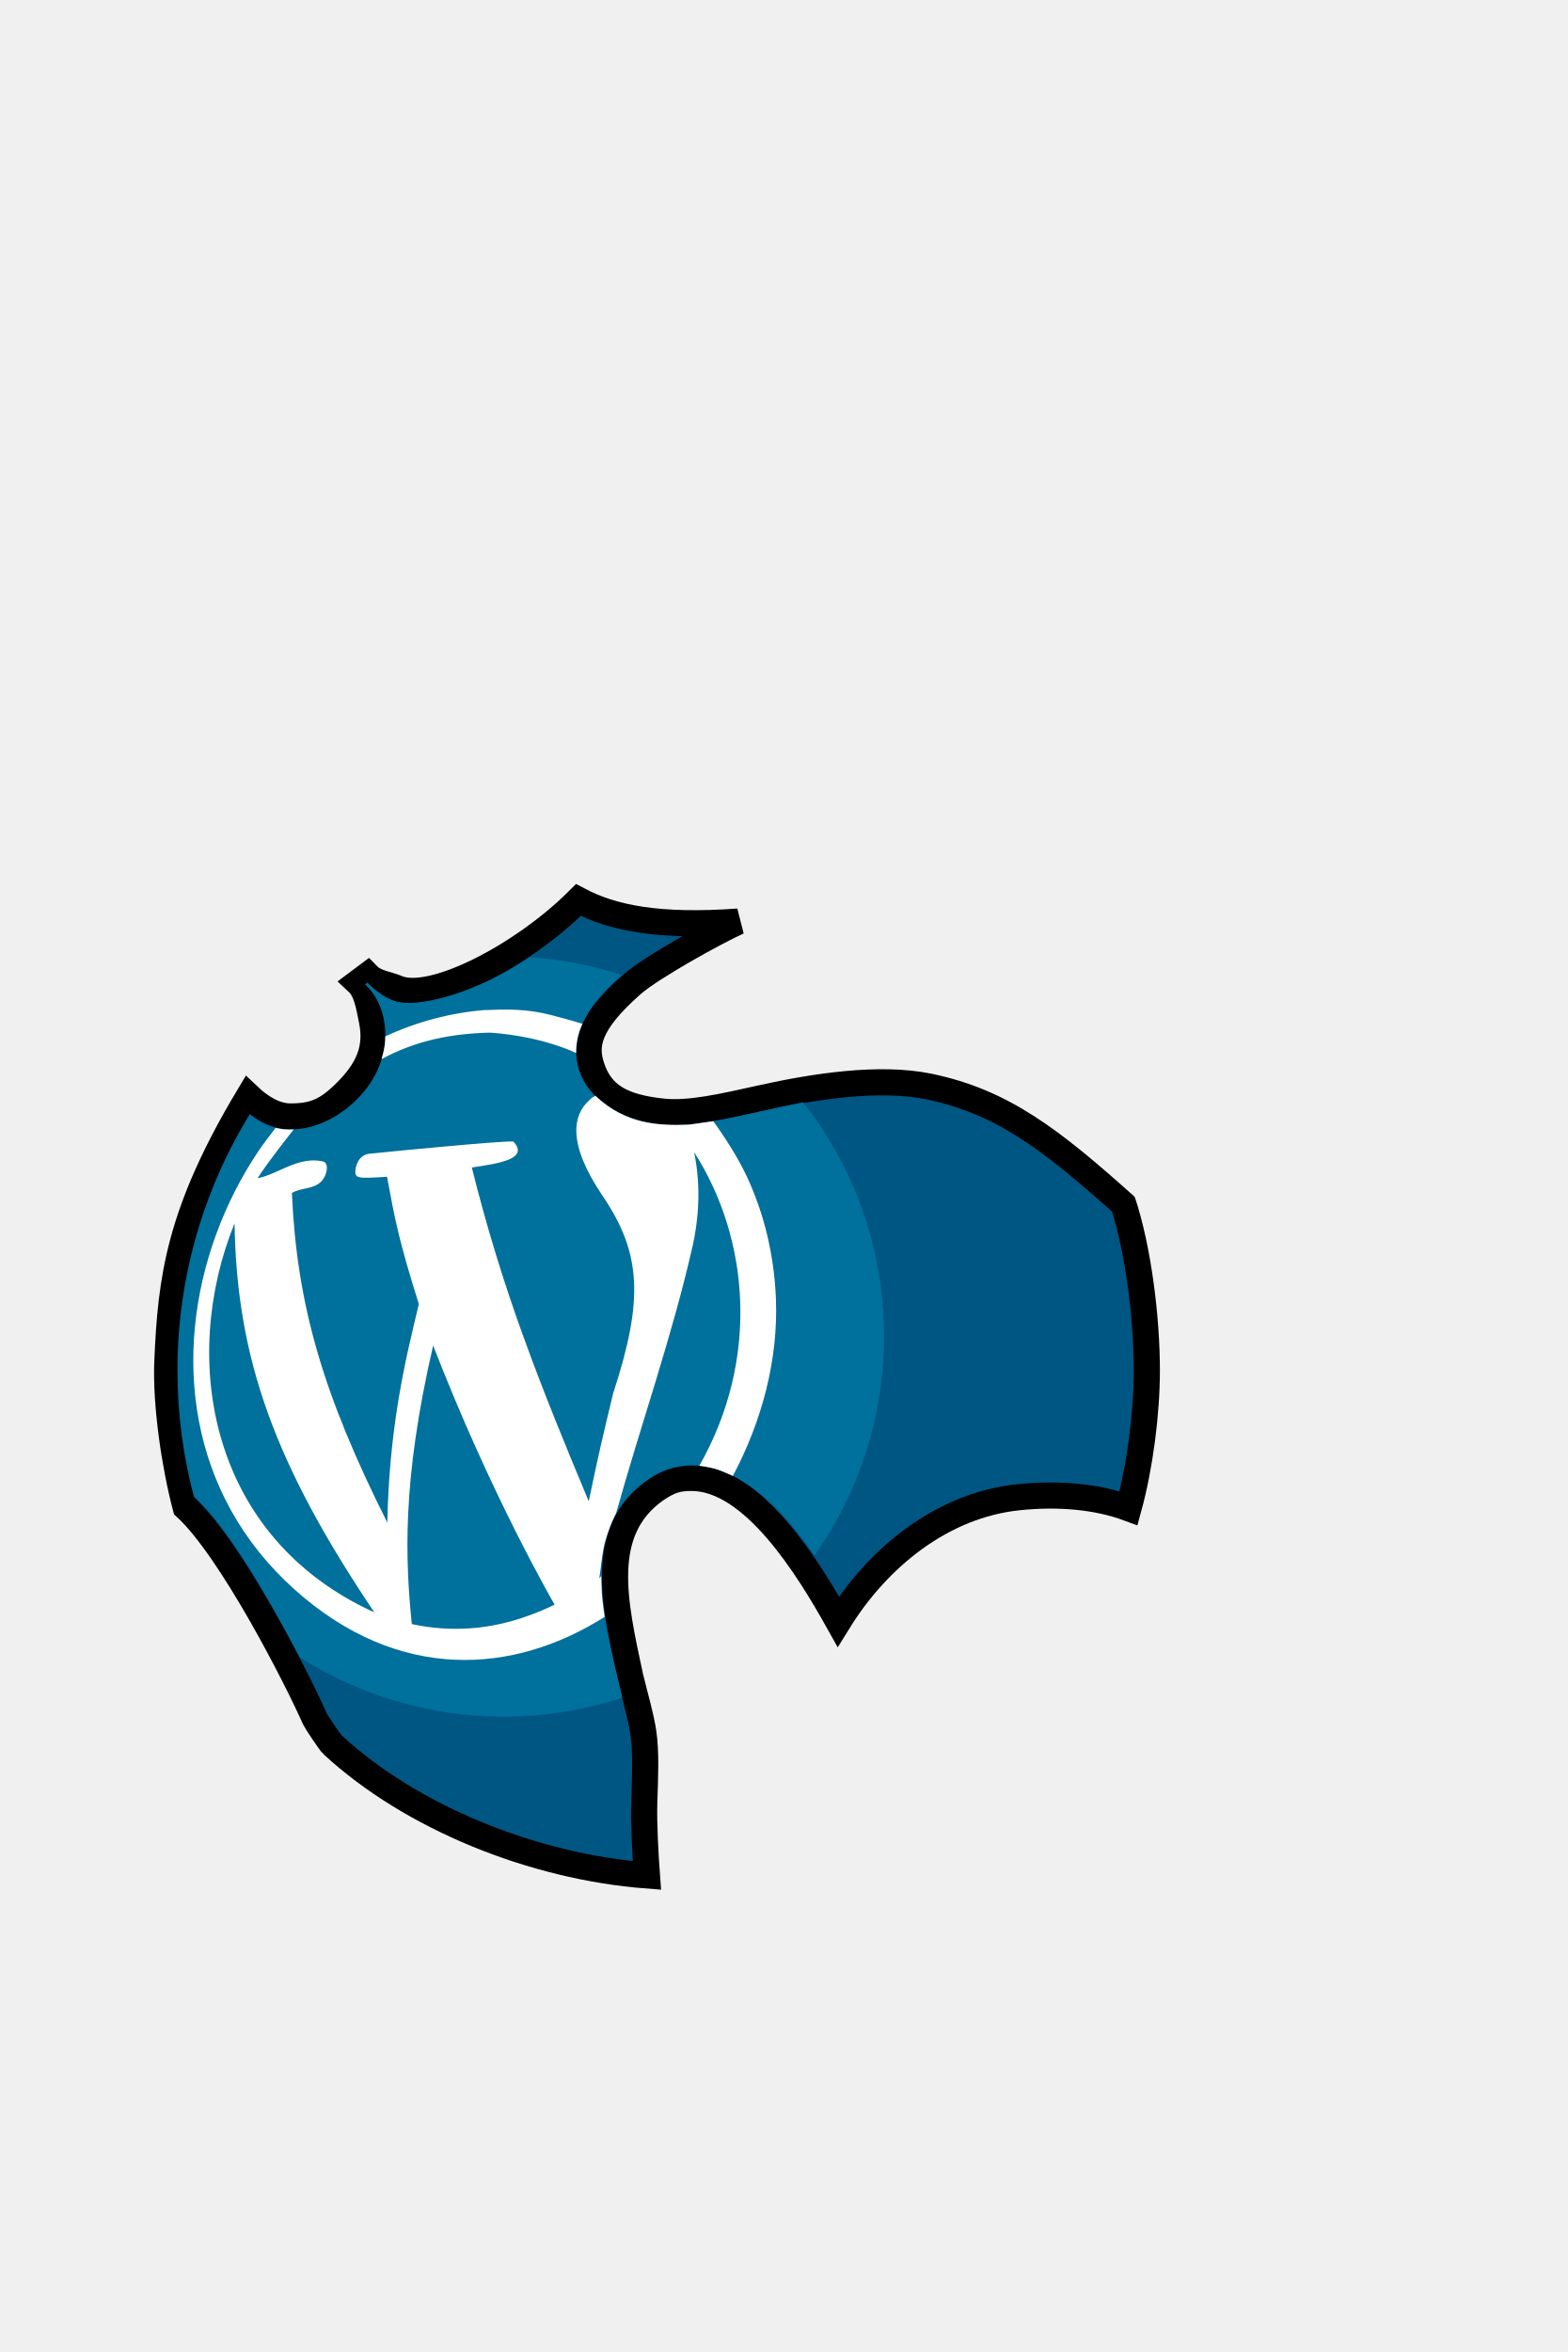
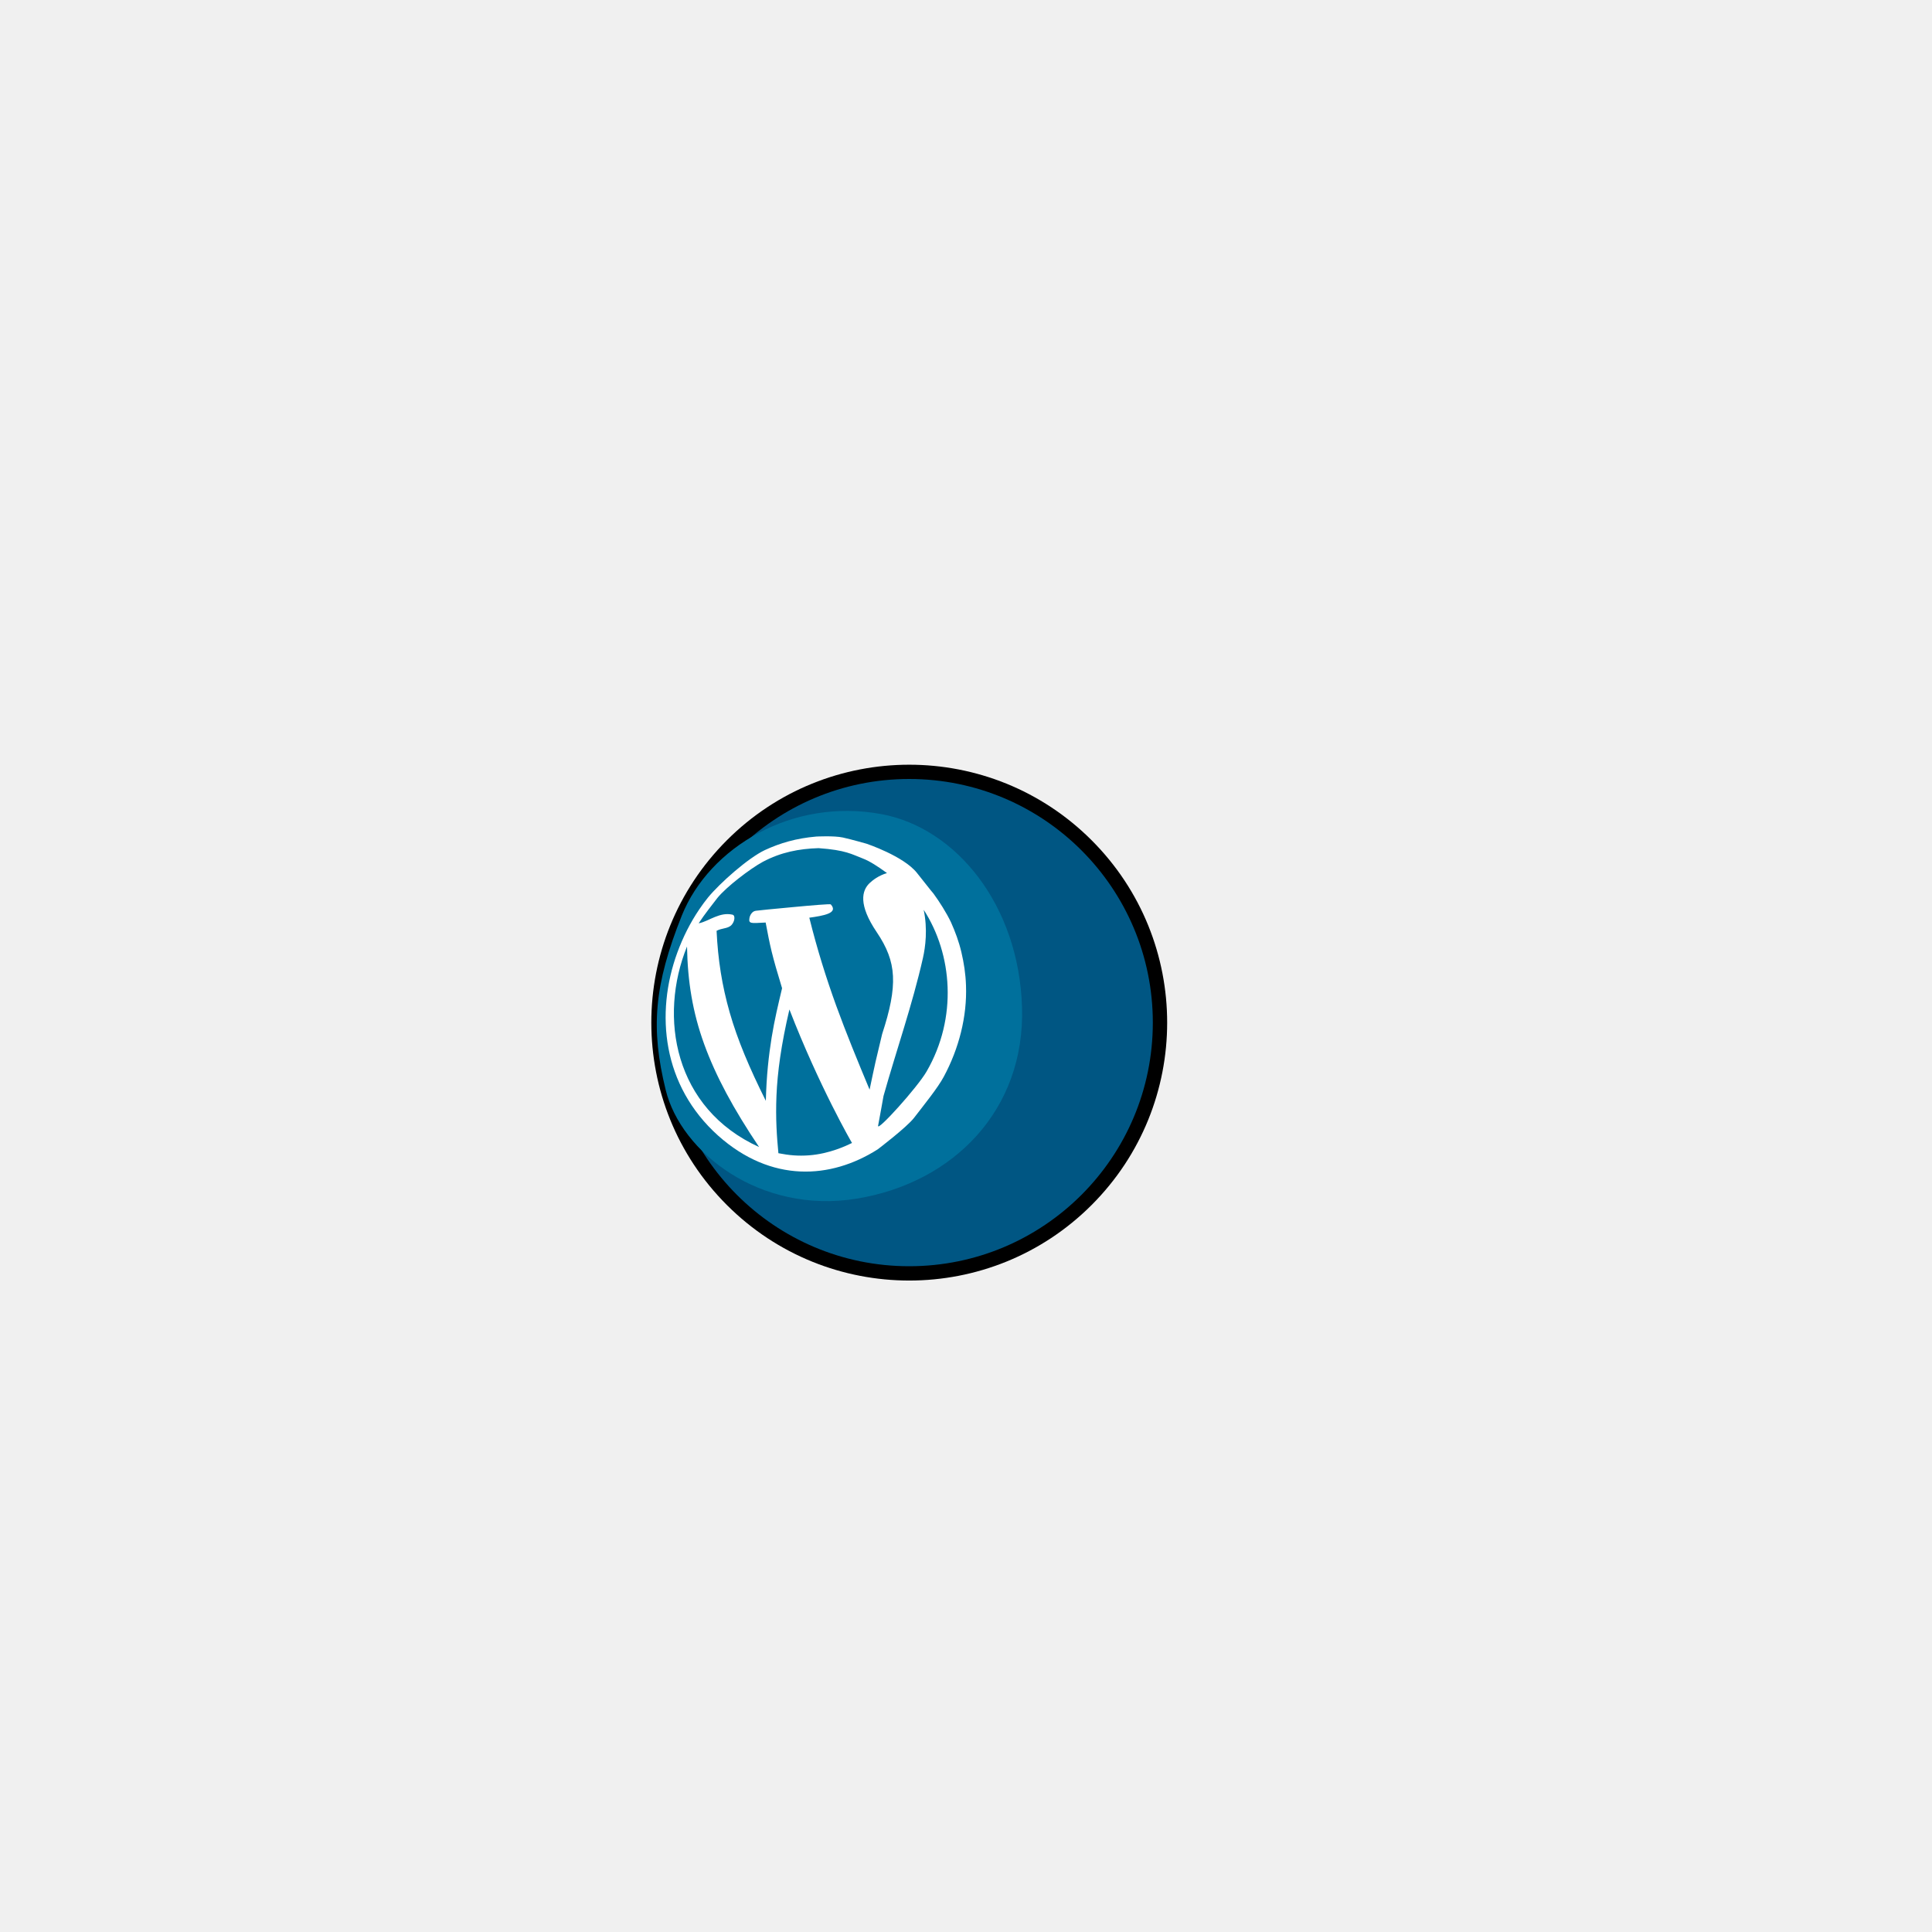
- <svg xmlns="http://www.w3.org/2000/svg" xml:space="preserve" width="60" height="90">
-   <g fill="none" fill-rule="evenodd" style="display:inline">
-     <path fill="#005683" d="M43.279 24.832c-2.85-2.554-4.714-4.005-7.539-4.589-1.899-.392-4.392-.003-6.392.44-1.515.337-2.778.628-3.796.52-1.564-.165-2.373-.625-2.727-1.734-.248-.781-.184-1.607 1.556-3.138.723-.637 3.114-1.967 4.064-2.4-3.04.22-4.816-.134-6.116-.824-2.152 2.15-5.644 3.95-6.956 3.367-.292-.13-.81-.178-1.111-.488-.029.022-.35.25-.38.273.347.324.431.921.54 1.452.221 1.075-.133 1.886-.985 2.737-.742.742-1.246.941-2.134.941-.62 0-1.195-.397-1.592-.774-2.69 4.49-2.977 7.008-3.115 10.124-.074 1.674.289 4.058.7 5.604 1.762 1.618 4.316 6.658 4.949 8.104.034.08.594.922.671.982 3.02 2.79 7.682 4.667 12.033 5.003-.054-.72-.127-2.047-.101-2.804.03-.927.08-1.905-.04-2.692-.1-.649-.322-1.381-.499-2.118-.605-2.822-1.253-5.566.975-7.149.503-.335.794-.45 1.37-.45 2.36 0 4.469 3.44 5.62 5.498 1.508-2.44 3.97-4.462 6.916-4.76 1.492-.152 2.966-.033 4.193.421.433-1.573.7-3.62.7-5.27 0-1.976-.316-4.621-.934-6.477" style="display:inline;stroke:#000;stroke-width:1;stroke-dasharray:none;stroke-opacity:1" transform="translate(-.19 21.333)" />
-     <path fill="#00709c" d="M30.929 20.846a65.14 65.14 0 0 0-1.58.336c-1.516.337-2.825.628-3.843.52-1.564-.165-2.803-.987-3.157-2.097-.248-.78-.18-2.033 1.56-3.564.025-.022.053-.041.079-.063-1.12-.366-2.3-.599-3.522-.681-1.93 1.303-4.362 2.045-5.297 1.63a3.038 3.038 0 0 1-.917-.66 3.923 3.923 0 0 1-.084.068c.346.324.598.778.707 1.308.221 1.075-.155 2.226-1.008 3.078-.742.742-1.676 1.167-2.564 1.167-.62 0-1.15-.216-1.548-.593a18.683 18.683 0 0 0-2.773 9.812c0 1.675.22 3.297.632 4.842 1.182.97 2.877 3.884 4.057 6.138a14.476 14.476 0 0 0 7.797 2.268c1.586 0 3.11-.257 4.54-.726-.058-.253-.119-.51-.182-.773-.657-2.746-1.403-5.857 1.224-7.608a2.892 2.892 0 0 1 1.627-.506c1.815 0 3.5 1.683 4.687 3.443a14.472 14.472 0 0 0 2.66-8.378 14.47 14.47 0 0 0-3.095-8.961" style="display:inline" transform="translate(-.19 21.333)" />
-     <path fill="#fff" d="M18.215 40.973a7.914 7.914 0 0 1-2.264-.16c-.12-1.205-.22-2.559-.137-4.267.082-1.709.347-3.772.954-6.393 2.205 5.708 4.633 9.893 4.65 9.916-.412.197-1.668.796-3.203.904m-3.698-.608c-3.155-1.433-5.022-3.847-5.835-6.557-.814-2.71-.574-5.716.485-8.33.04 2.587.423 4.89 1.273 7.255.85 2.365 2.167 4.793 4.077 7.632m8.61-1.305c.08-.497.1-.978.234-1.442.197-.676.408-1.043.408-1.043.955-3.418 2.143-6.759 2.931-10.236.189-.835.353-2.133.058-3.582 2.111 3.296 2.519 7.912.199 11.996 0 0 .418.061.633.126.215.064.648.265.648.265 1.119-2.1 1.741-4.462 1.649-6.776a12.627 12.627 0 0 0-.344-2.482 11.806 11.806 0 0 0-.778-2.218c-.325-.693-.843-1.506-1.278-2.098l-.94.134c-1.144.03-2.378.013-3.568-1.107-.274.175.065-.104-.239.173-.608.552-.867 1.615.51 3.652.746 1.101 1.142 2.093 1.204 3.26.063 1.165-.208 2.505-.797 4.302-.213.885-.351 1.462-.484 2.045s-.26 1.173-.45 2.085c-.91-2.173-1.735-4.184-2.48-6.243a64.432 64.432 0 0 1-1.995-6.53c.515-.076 1.065-.157 1.41-.301.346-.145.488-.353.188-.685-.038-.042-1.414.072-2.787.197a254.93 254.93 0 0 0-2.77.267.559.559 0 0 0-.401.308c-.07.132-.089.256-.09.258-.02.193-.014.29.145.328.16.038.47.02 1.059-.016.155.835.268 1.443.438 2.147.17.704.397 1.504.78 2.723-.277 1.15-.558 2.32-.78 3.663a32.536 32.536 0 0 0-.425 4.7c-1.237-2.46-2.103-4.546-2.683-6.55-.58-2.003-.875-3.926-.97-6.062.176-.107.38-.14.58-.185.2-.045.395-.104.55-.262a.816.816 0 0 0 .204-.442c.02-.156-.02-.293-.153-.32-.467-.102-.88.014-1.28.176-.4.162-.789.38-1.209.468v-.01c.413-.651 1.378-1.858 1.378-1.858a2.372 2.372 0 0 1-.695-.058c-.18.236-.48.626-.648.875a14.94 14.94 0 0 0-1.632 3.213c-.828 2.27-1.104 4.749-.656 7.12.448 2.37 1.62 4.635 3.69 6.479 3.95 3.52 8.34 3.24 11.84 1.023 0 0-.079-.539-.1-.8-.02-.26-.027-.76-.027-.76-.049.037-.028.047-.078.084m-4.38-21.745a11.12 11.12 0 0 0-3.811 1.01c.002.339-.056.571-.142.867 1.35-.726 2.7-.975 4.148-1.012 2.031.14 3.3.781 3.3.781-.013-.653.244-1.117.244-1.117s-1.1-.344-1.753-.454c-.652-.11-1.294-.104-1.944-.073" style="display:inline" transform="translate(-.19 21.333)" />
+ <svg xmlns="http://www.w3.org/2000/svg" version="1.1" id="Layer_1" x="0px" y="0px" viewBox="0 0 1000 1000" style="enable-background:new 0 0 1000 1000;" xml:space="preserve">
+   <style type="text/css">
+ 	.st0{fill:#005683;}
+ 	.st1{fill-rule:evenodd;clip-rule:evenodd;fill:#00709C;}
+ 	.st2{fill-rule:evenodd;clip-rule:evenodd;fill:#FFFFFF;}
+ </style>
+   <g id="Ball--group">
+     <ellipse id="Ball--bg" transform="matrix(0.7071 -0.7071 0.7071 0.7071 -236.4061 487.8052)" cx="470.6" cy="529.3" rx="133.5" ry="133.5" />
+     <circle id="Ball" class="st0" cx="470.6" cy="529.3" r="126.1" />
+     <path id="Light" class="st1" d="M352.9,473.9c-14.4,36.1-16.2,58.4-8.3,90.4c7.9,32,48.7,64.3,98.9,56.1c50.1-8.2,87.1-46,85.5-99   c-1.6-53-34.1-92.8-72.7-100C410.2,412.8,367.1,438.5,352.9,473.9z" />
+     <path id="WPlogo" class="st2" d="M366.5,464.5c-1.3,1.6-3.4,4.4-4.5,6.1c-4.7,6.9-8.5,14.5-11.4,22.4c-5.8,15.8-7.7,33.1-4.6,49.6   c3.1,16.5,11.3,32.3,25.7,45.2c27.5,24.5,58.2,22.6,82.6,7.1c0,0,14.9-11.3,18.8-16.3c5.3-6.9,12.3-15.5,15.4-21.3   c7.8-14.5,12.1-31.1,11.5-47.2c-0.2-6.1-1.1-11.8-2.4-17.3c-1.3-5.5-3.2-10.6-5.4-15.5c-2.3-4.8-5.9-10.5-8.9-14.6   c0,0-0.5-0.7-1.4-1.7l0,0c0,0-0.4-0.5-7.3-9.2c-6.9-8.7-26.1-15.1-26.1-15.1s-7.7-2.2-12.2-3.2c-4.6-1-13.8-0.5-13.8-0.5   c-10.5,0.9-18.8,3.4-26.6,7C387.2,444.1,372.6,457.1,366.5,464.5z M394.8,446.1c9.4-5,18.8-6.8,28.9-7.1c14.2,1,17.2,3.2,23,5.4   c3.4,1.3,7.6,4,12.4,7.5c0,0,0,0,0,0c-4.4,1.3-7.4,3.7-8.9,5.1c-4.2,3.9-6,11.3,3.6,25.5c5.2,7.7,8,14.6,8.4,22.7   c0.4,8.1-1.5,17.5-5.6,30c-1.5,6.2-2.4,10.2-3.4,14.3c-0.9,4.1-1.8,8.2-3.1,14.5c-6.3-15.1-12.1-29.2-17.3-43.5   c-5.2-14.4-9.8-29-13.9-45.5c3.6-0.5,7.4-1.1,9.8-2.1c2.4-1,3.4-2.5,1.3-4.8c-0.3-0.3-9.9,0.5-19.4,1.4c-9.6,0.9-19.1,1.8-19.3,1.9   c-1.5,0.2-2.3,1.2-2.8,2.1c-0.5,0.9-0.6,1.8-0.6,1.8c-0.2,1.3-0.1,2,1,2.3c1.1,0.3,3.3,0.1,7.4-0.1c1.1,5.8,1.9,10.1,3.1,15   c1.2,4.9,2.8,10.5,5.4,19c-1.9,8-3.9,16.2-5.4,25.5s-2.7,19.9-3,32.8c-8.6-17.2-14.7-31.7-18.7-45.7c-4-14-6.1-27.4-6.8-42.3   c1.2-0.7,2.7-1,4-1.3c1.4-0.3,2.8-0.7,3.8-1.8c0.7-0.8,1.3-2,1.4-3.1c0.1-1.1-0.1-2-1.1-2.2c-3.3-0.7-6.1,0.1-8.9,1.2   c-2.8,1.1-5.5,2.7-8.4,3.3l0-0.1c2.9-4.5,7.1-9.7,9.6-13C376,459,388.2,449.7,394.8,446.1z M352.2,548c-5.7-18.9-4-39.9,3.4-58.1   c0.3,18,2.9,34.1,8.9,50.6s15.1,33.4,28.4,53.2C370.9,583.7,357.9,566.9,352.2,548z M418.7,598L418.7,598c-5.6,0.4-10.2,0-15.8-1.1   c-0.8-8.4-1.5-17.8-1-29.8s2.4-26.3,6.7-44.6c15.4,39.8,32.3,69,32.4,69.1C438.1,593,429.4,597.2,418.7,598z M479.6,554.6   c-4.8,8.3-25.7,31.4-25.1,28.1c0.9-4.7,2.8-15.4,2.8-15.4c6.7-23.8,14.9-47.1,20.4-71.4c1.3-5.8,2.5-14.9,0.4-25   C493,493.9,495.7,526.8,479.6,554.6z" />
  </g>
</svg>
